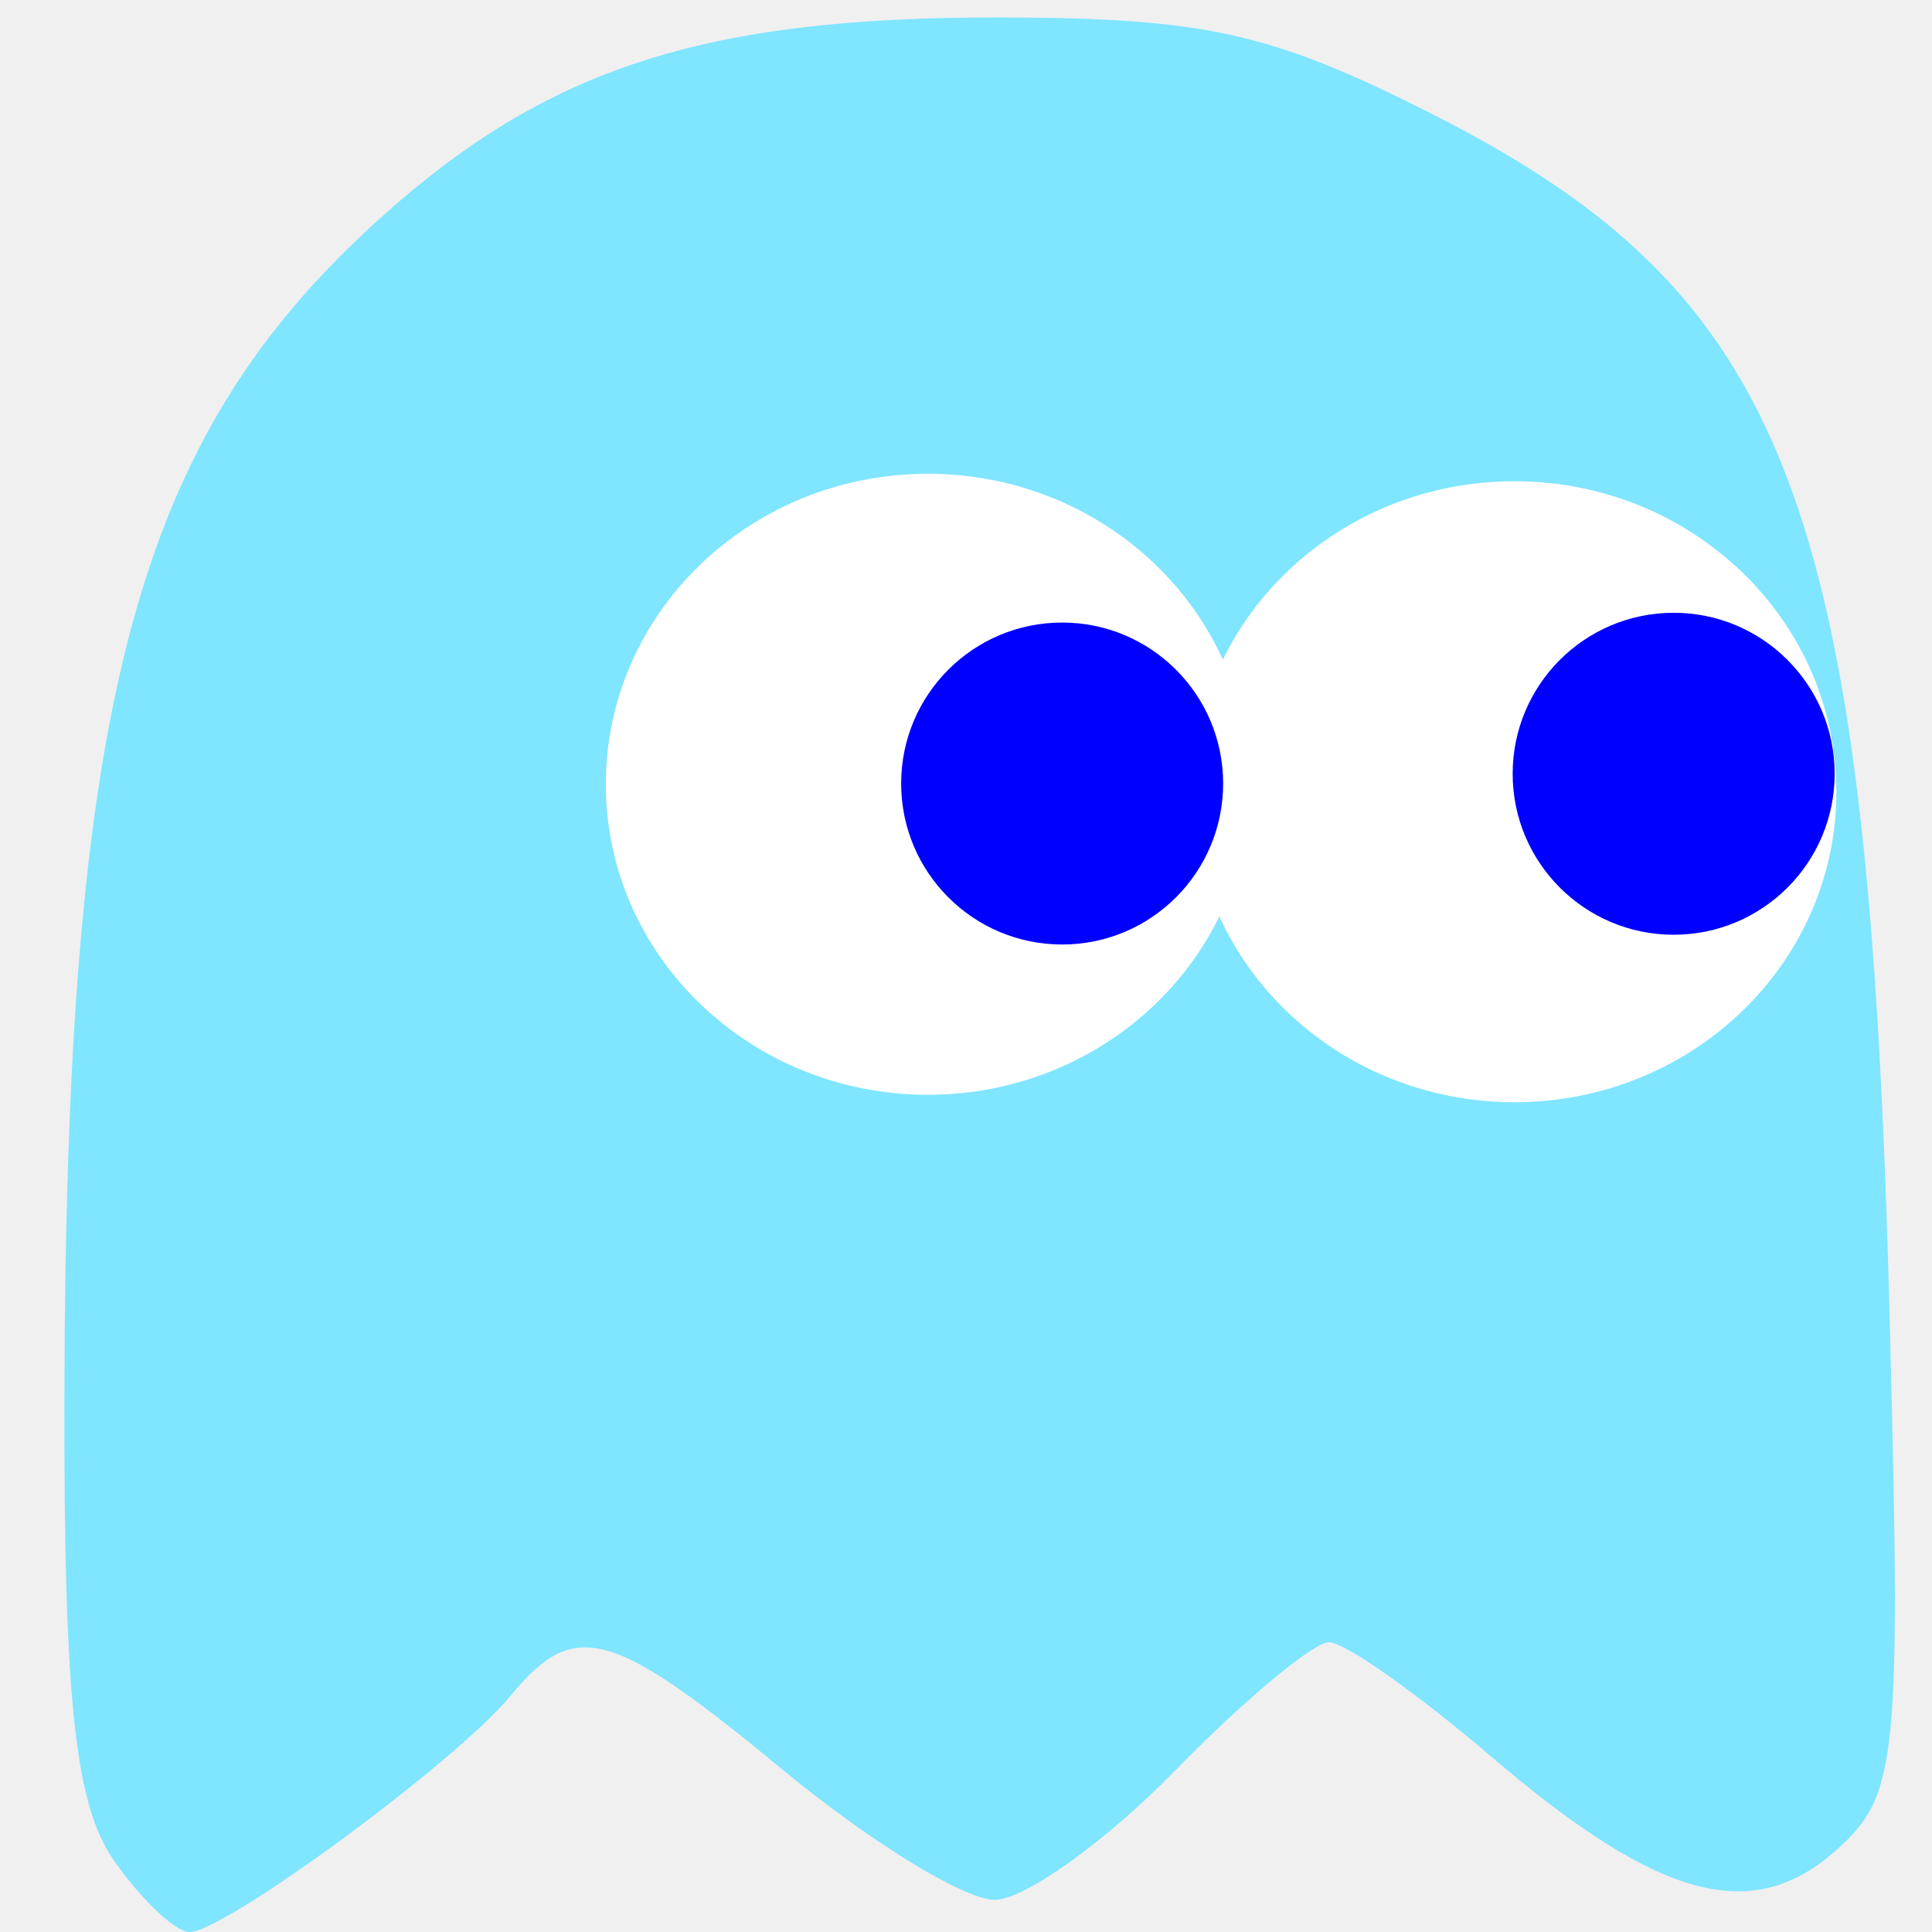
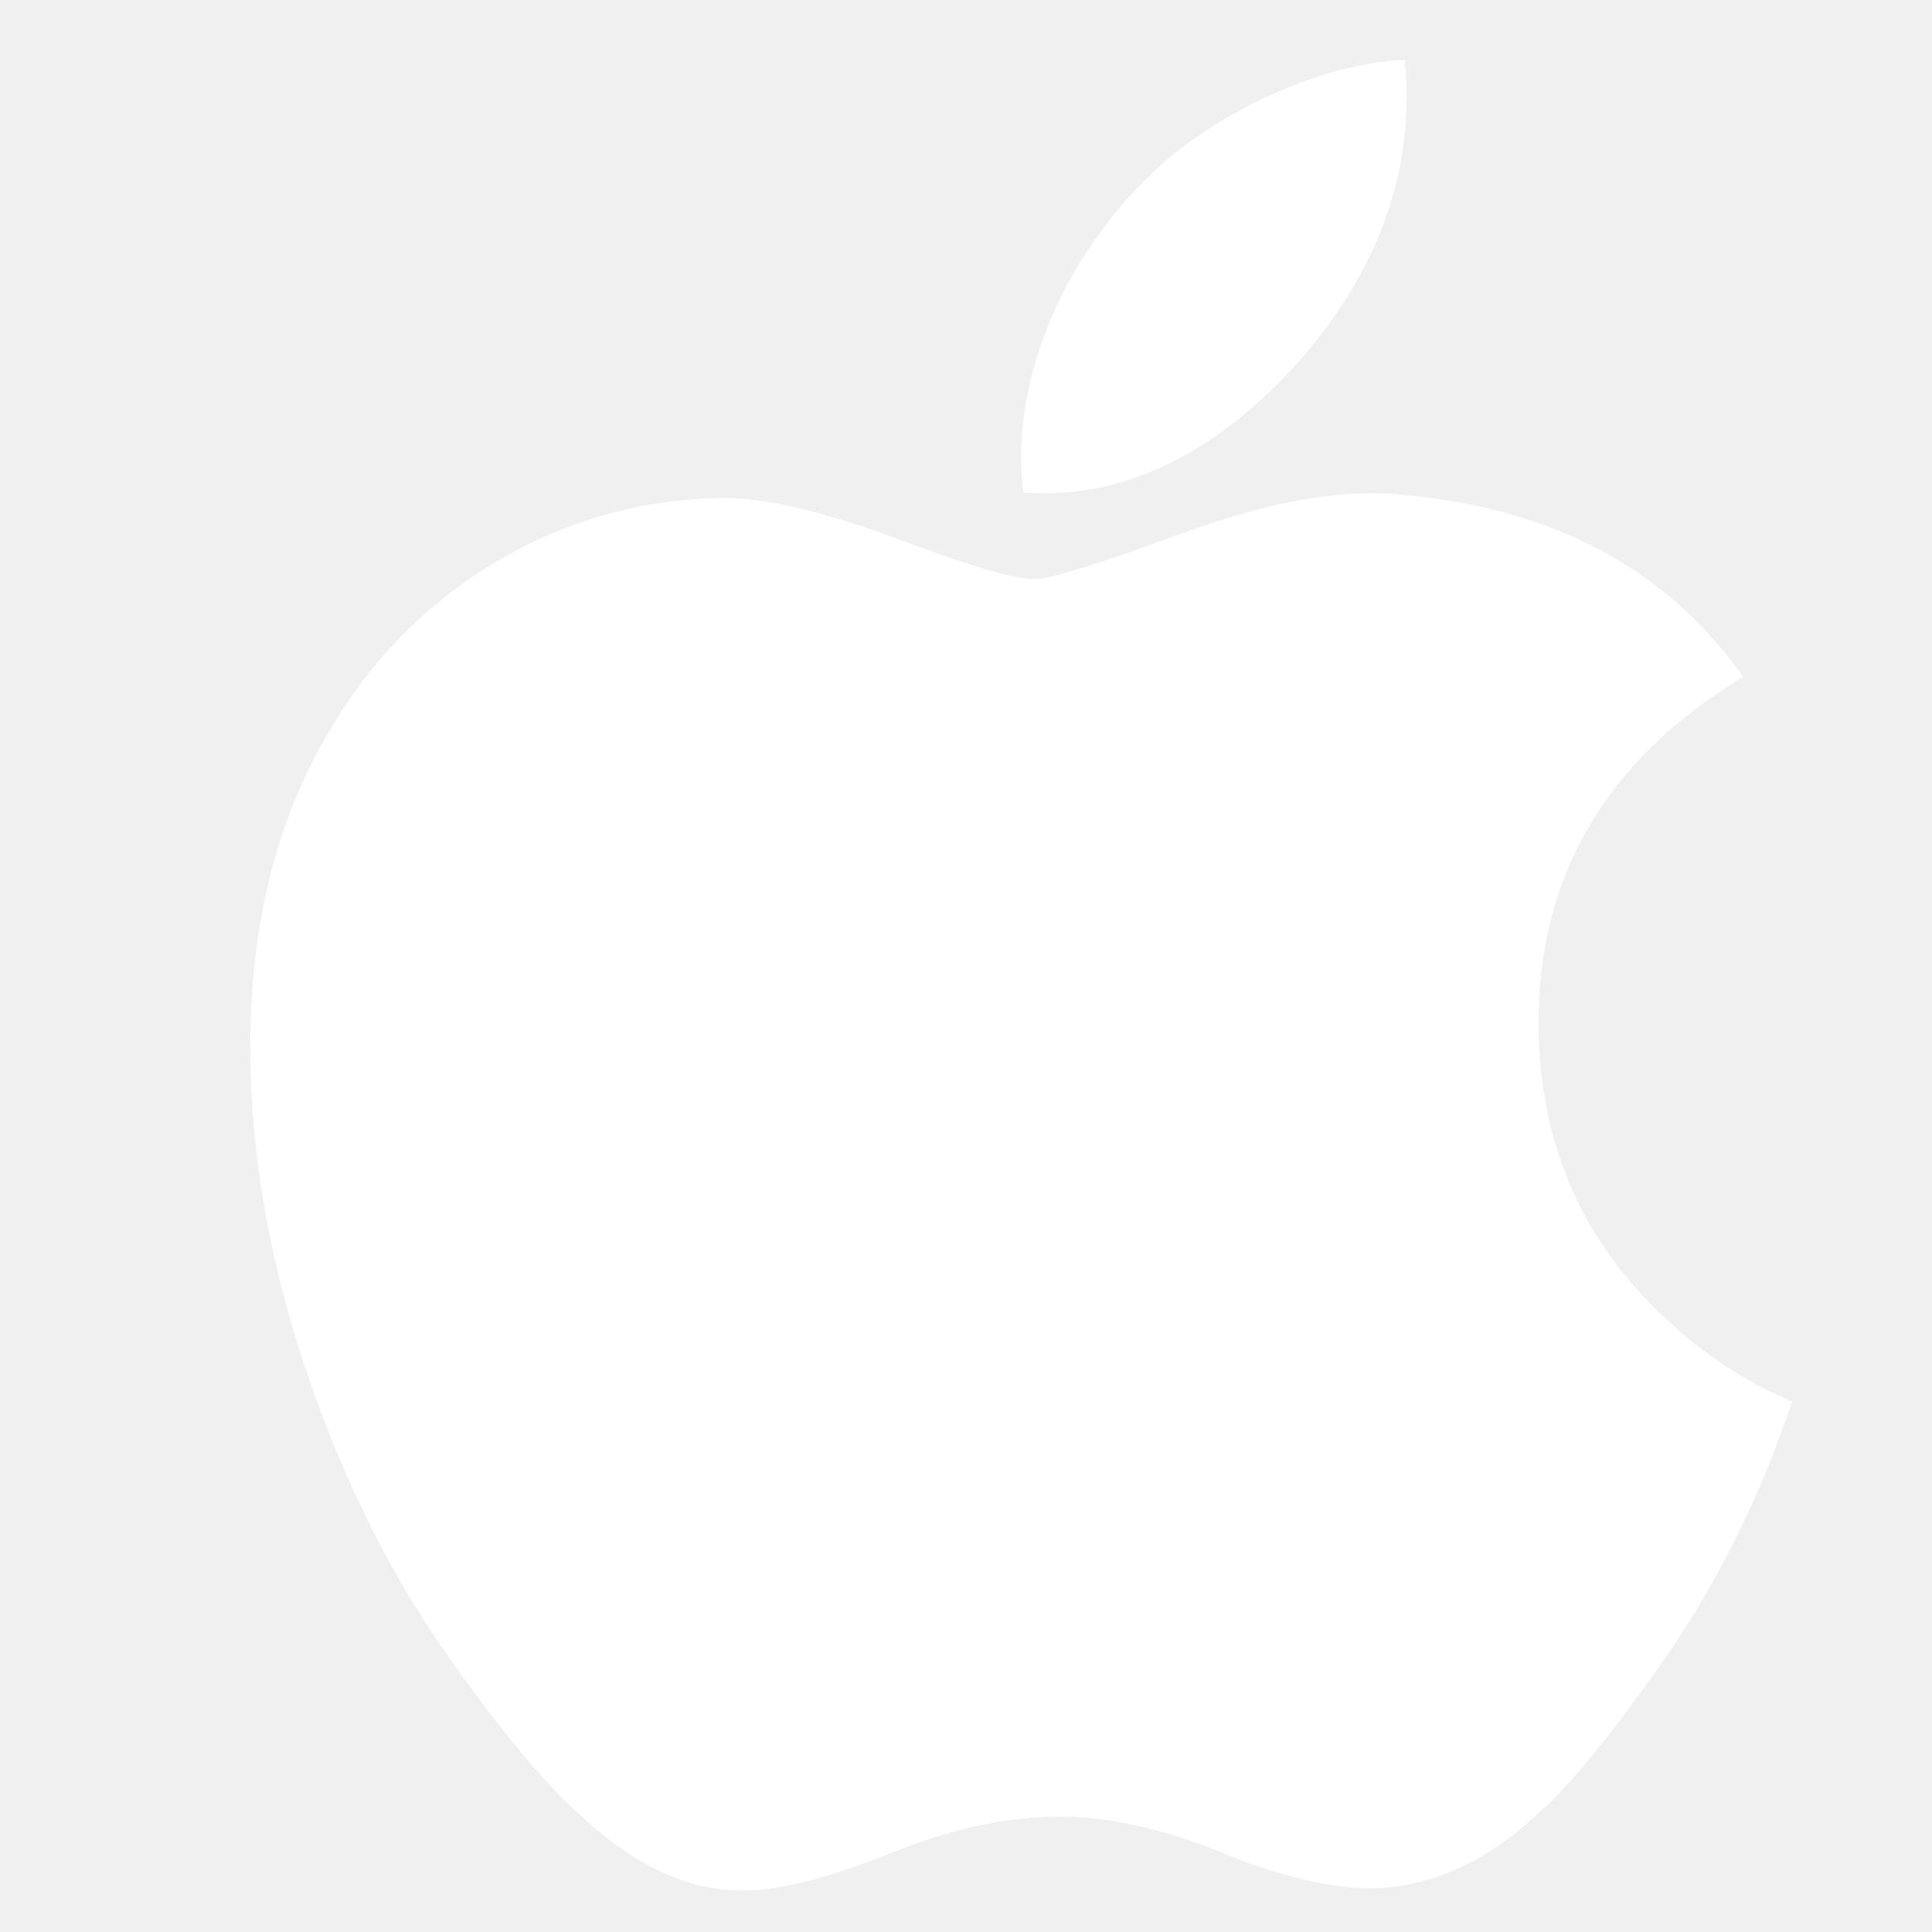
<svg xmlns="http://www.w3.org/2000/svg" width="60" height="60" id="svg3209" version="1.1">
  <defs id="defs3211" />
  <g id="layer1" transform="translate(-620.1475,-462.0915)">
    <g id="g3048" transform="translate(169.6996,-110.9135)">
-       <path style="fill:#80e5ff" d="m 453.985,630.783 c -1.203,-1.717 -1.552,-4.958 -1.537,-14.25 0.036,-21.779 2.19,-29.871 9.777,-36.725 5.183,-4.683 10.07,-6.272 19.247,-6.261 6.373,0.008 8.457,0.471 13.422,2.984 11.102,5.619 13.563,12.025 14.228,37.027 0.374,14.076 0.27,15.17 -1.607,16.869 -2.626,2.377 -5.537,1.597 -10.773,-2.884 -2.273,-1.945 -4.532,-3.537 -5.02,-3.537 -0.488,0 -2.646,1.8 -4.794,4 -2.148,2.2 -4.666,4 -5.594,4 -0.928,0 -3.866,-1.8 -6.529,-4 -5.383,-4.448 -6.509,-4.757 -8.505,-2.333 -1.68,2.041 -8.873,7.333 -9.966,7.333 -0.436,0 -1.494,-1 -2.35,-2.223 z m 28.759,-24.895 c 1.201,-0.614 2.9,-2.016 3.775,-3.114 1.576,-1.979 1.613,-1.974 4.164,0.576 3.54,3.54 7.202,4.284 11.351,2.306 3.998,-1.907 4.676,-5.329 1.155,-5.832 -2.471,-0.352 -3.684,-3.59 -1.584,-4.227 4.844,-1.467 4.924,-1.538 3.905,-3.441 -1.366,-2.552 -6.469,-4.522 -9.648,-3.725 -1.433,0.36 -3.733,1.782 -5.112,3.16 l -2.506,2.506 -2.323,-2.506 c -4.549,-4.909 -12.115,-4.152 -15.04,1.504 -1.776,3.434 -1.79,5.672 -0.057,8.799 2.447,4.415 7.672,6.165 11.92,3.993 z m -0.936,-7.335 c -0.775,-2.021 0.378,-3.548 2.679,-3.548 1.404,0 1.941,0.692 1.941,2.5 0,1.846 -0.531,2.5 -2.031,2.5 -1.117,0 -2.282,-0.653 -2.589,-1.452 z" id="Blinky">
-         </path>
-       <path transform="matrix(1.12,0,0,1.018868,-61.32166,-12.3137)" d="m 507.857,598.612 c 0,5.227 -3.997,9.464 -8.929,9.464 -4.931,0 -8.929,-4.237 -8.929,-9.464 0,-5.227 3.997,-9.464 8.929,-9.464 4.931,0 8.929,4.237 8.929,9.464 z" id="path3004" style="fill:#ffffff;fill-opacity:1" />
-       <path transform="matrix(1.12,0,0,1.018868,-79.53593,-12.54456)" d="m 507.857,598.612 c 0,5.227 -3.997,9.464 -8.929,9.464 -4.931,0 -8.929,-4.237 -8.929,-9.464 0,-5.227 3.997,-9.464 8.929,-9.464 4.931,0 8.929,4.237 8.929,9.464 z" id="path3004-1" style="fill:#ffffff;fill-opacity:1" />
-       <path transform="matrix(1.75991,0,0,1.68502,-365.3443,-410.6997)" d="m 485.126,598.235 c 0,1.639 -1.272,2.967 -2.841,2.967 -1.569,0 -2.841,-1.329 -2.841,-2.967 0,-1.639 1.272,-2.967 2.841,-2.967 1.569,0 2.841,1.329 2.841,2.967 z" id="path3026" style="fill:#0000ff;fill-opacity:1" />
-       <path transform="matrix(1.75991,0,0,1.68502,-346.3532,-411.003)" d="m 485.126,598.235 c 0,1.639 -1.272,2.967 -2.841,2.967 -1.569,0 -2.841,-1.329 -2.841,-2.967 0,-1.639 1.272,-2.967 2.841,-2.967 1.569,0 2.841,1.329 2.841,2.967 z" id="path3026-7" style="fill:#0000ff;fill-opacity:1" />
+       <path id="path3373" d="m 505.103,619.166 c -0.86,1.986 -1.877,3.815 -3.057,5.496 -1.607,2.292 -2.923,3.878 -3.937,4.759 -1.572,1.446 -3.257,2.186 -5.06,2.228 -1.295,0 -2.857,-0.368 -4.674,-1.116 -1.824,-0.744 -3.5,-1.112 -5.032,-1.112 -1.607,0 -3.331,0.368 -5.175,1.112 -1.847,0.747 -3.334,1.137 -4.472,1.176 -1.73,0.074 -3.454,-0.688 -5.175,-2.288 -1.098,-0.958 -2.472,-2.6 -4.118,-4.927 -1.766,-2.485 -3.218,-5.366 -4.355,-8.651 -1.218,-3.548 -1.829,-6.984 -1.829,-10.31 0,-3.81 0.823,-7.096 2.472,-9.85 1.296,-2.212 3.02,-3.957 5.178,-5.238 2.158,-1.281 4.49,-1.934 7,-1.975 1.374,0 3.176,0.425 5.415,1.26 2.233,0.838 3.666,1.263 4.295,1.263 0.47,0 2.062,-0.497 4.762,-1.488 2.553,-0.919 4.708,-1.299 6.473,-1.149 4.783,0.386 8.377,2.272 10.767,5.669 -4.278,2.592 -6.394,6.222 -6.352,10.88 0.039,3.628 1.355,6.646 3.941,9.043 1.172,1.112 2.481,1.972 3.937,2.583 -0.316,0.916 -0.649,1.793 -1.004,2.636 z m -10.97,-43.169 c 0,2.843 -1.039,5.498 -3.109,7.955 -2.499,2.921 -5.521,4.609 -8.798,4.343 -0.042,-0.341 -0.066,-0.7 -0.066,-1.077 0,-2.73 1.188,-5.651 3.298,-8.039 1.054,-1.209 2.393,-2.215 4.018,-3.017 1.621,-0.79 3.155,-1.227 4.597,-1.302 0.042,0.38 0.06,0.76 0.06,1.137 z" style="fill:#ffffff" />
    </g>
  </g>
</svg>
